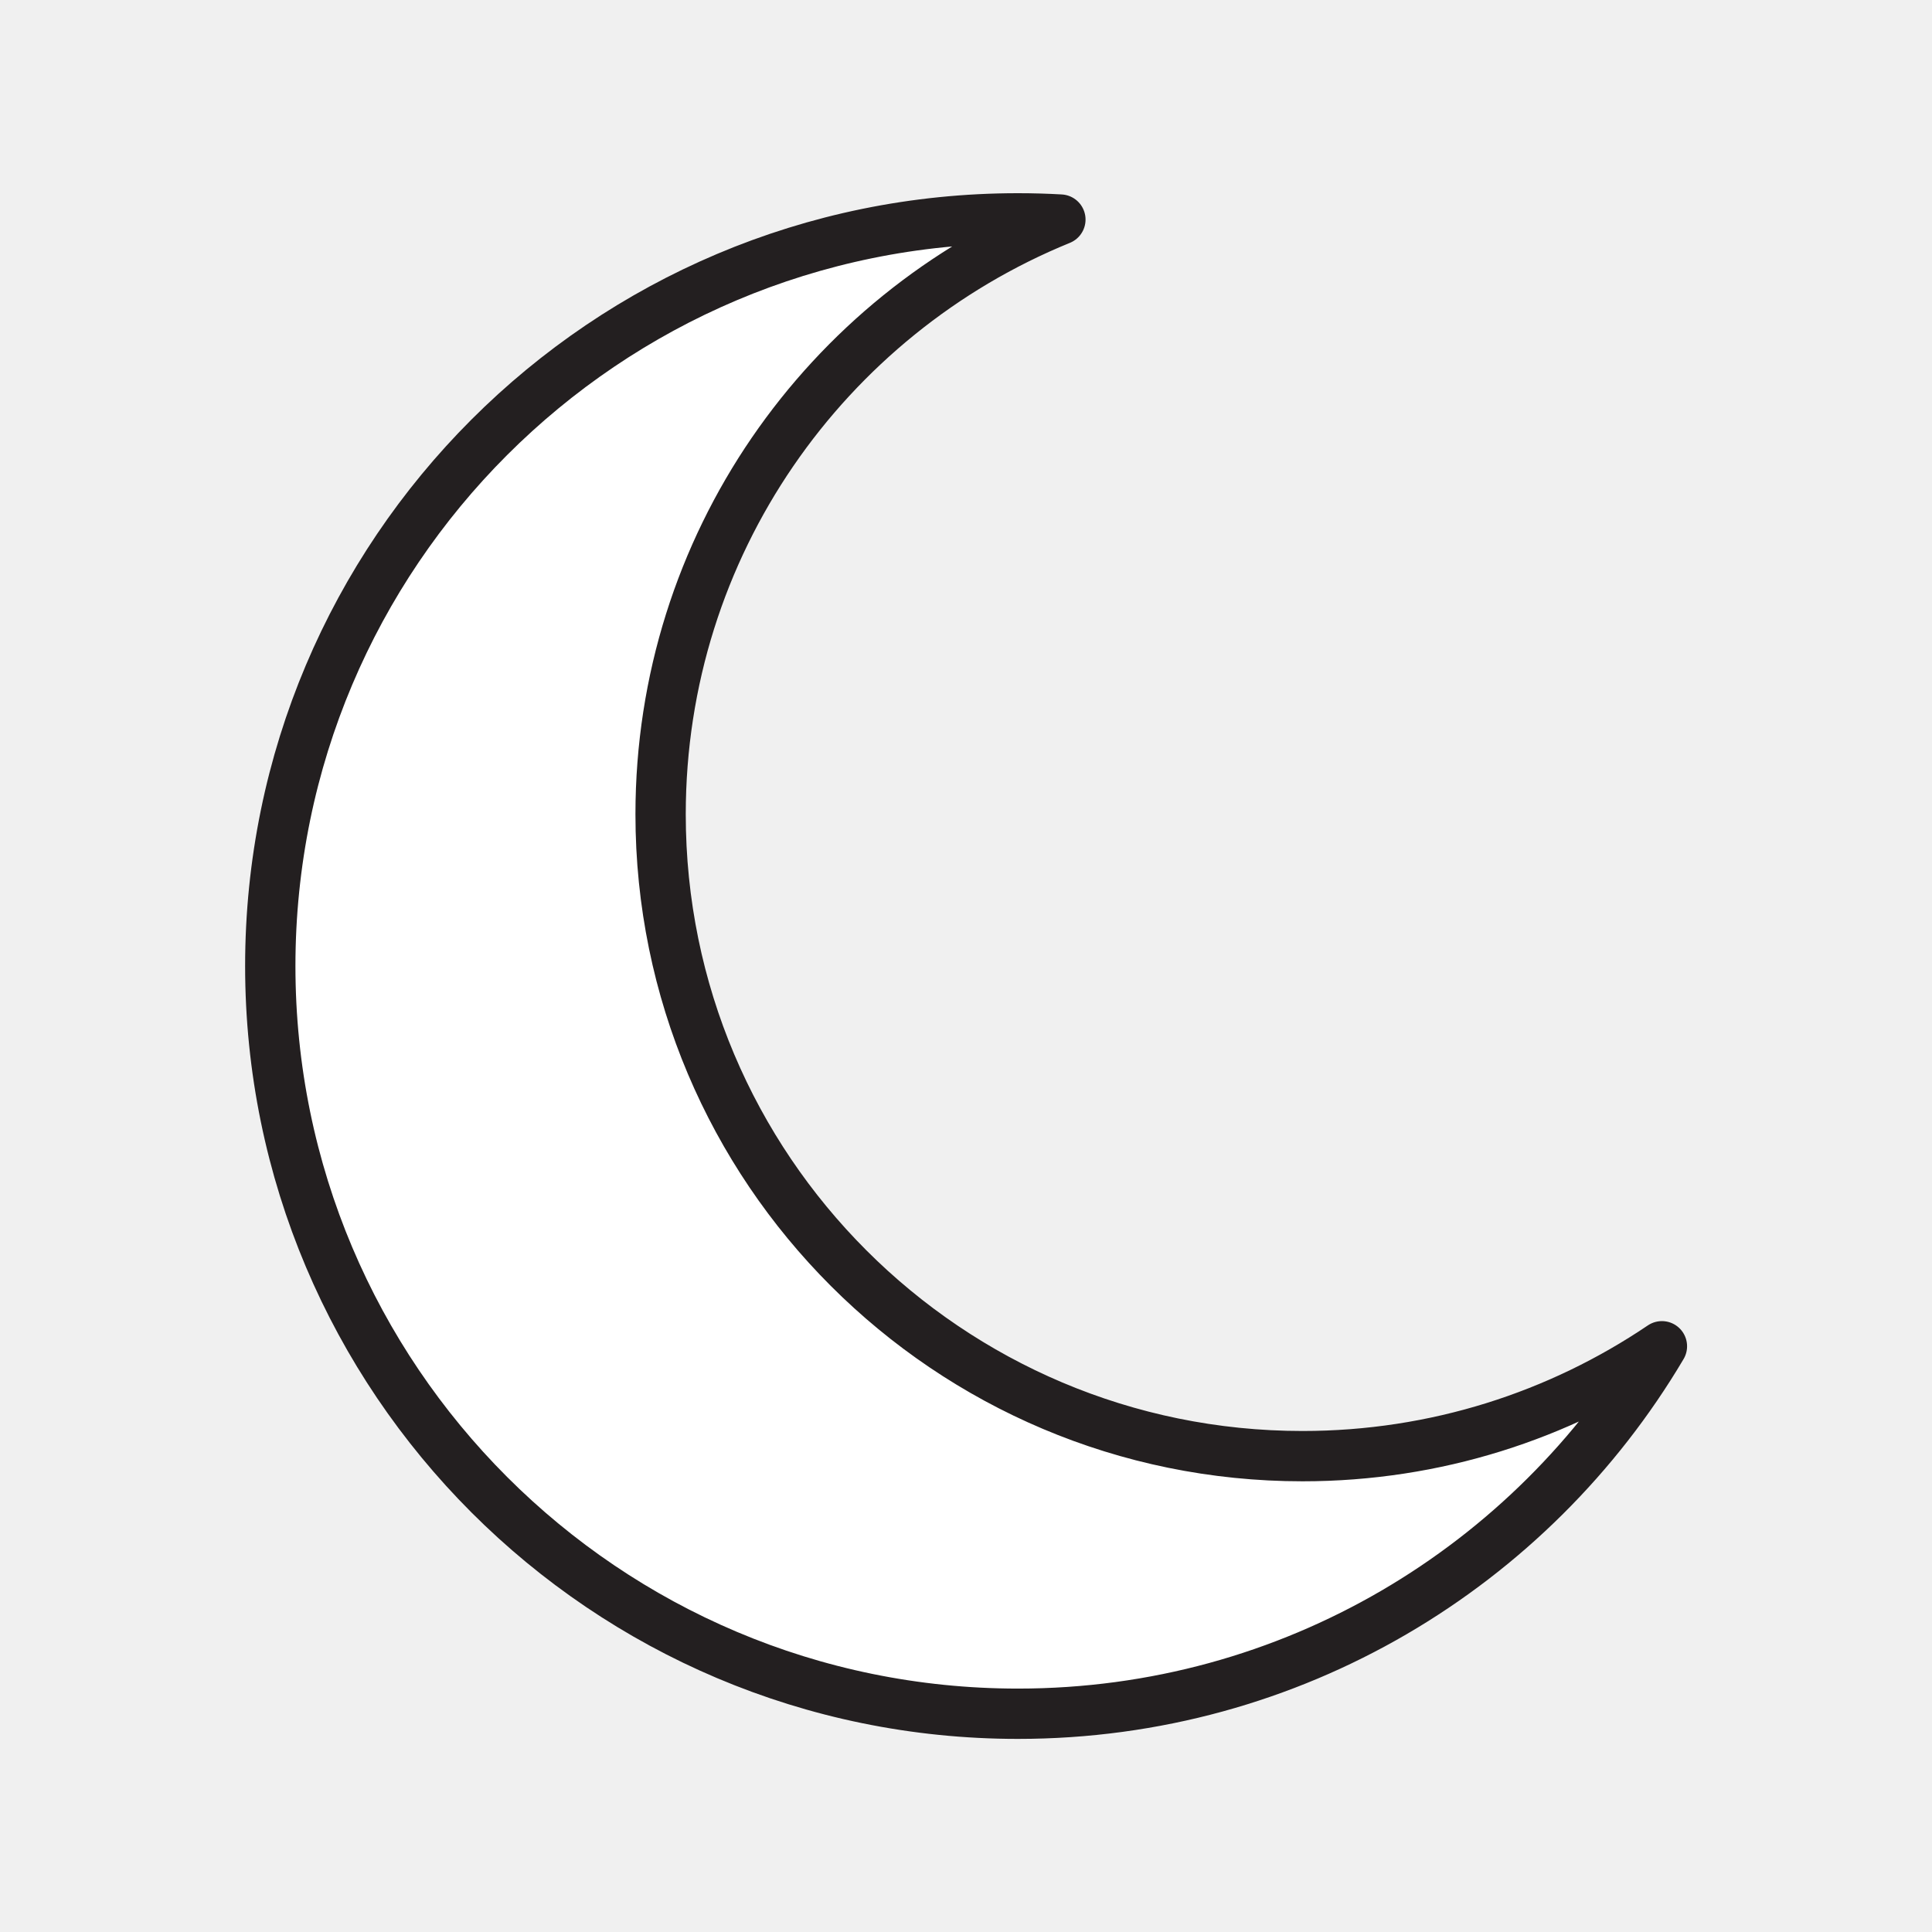
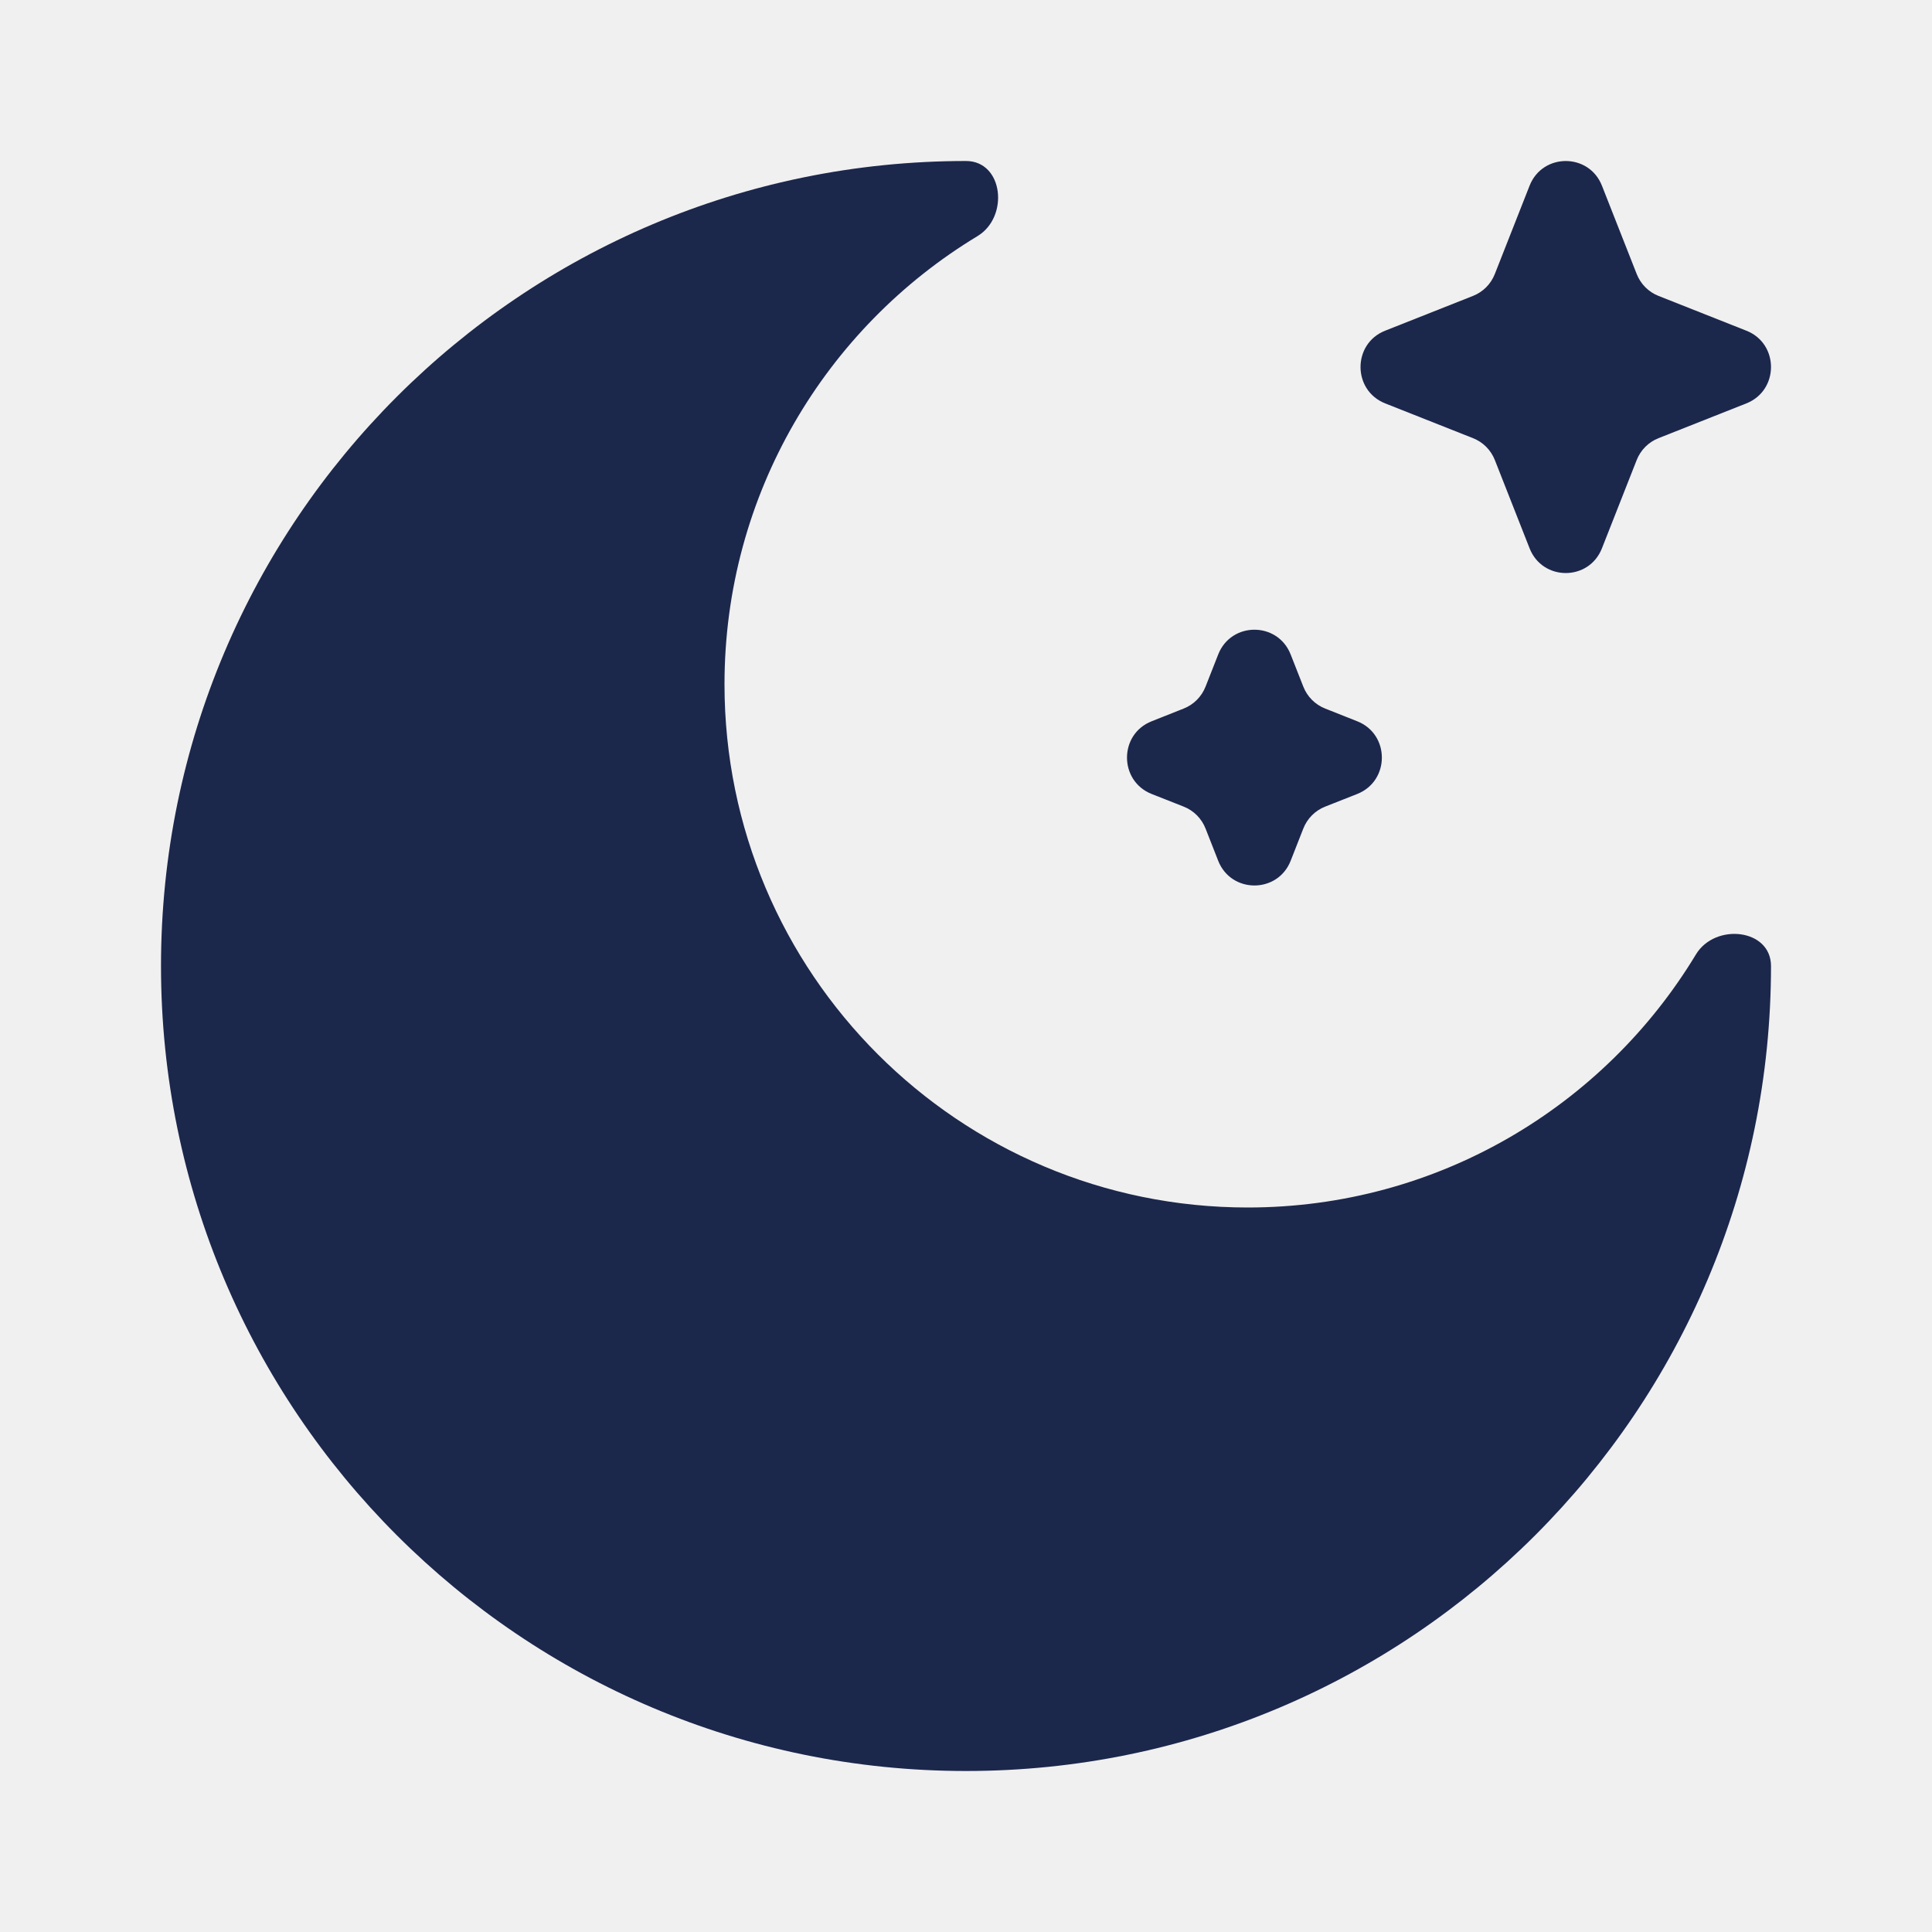
- <svg xmlns="http://www.w3.org/2000/svg" viewBox="0 0 1920 1920">
-   <style>
-         .st0{fill:#fff}.st1{fill:none;stroke:#231f20;stroke-width:50;stroke-linecap:round;stroke-linejoin:round;stroke-miterlimit:10}
-     </style>
-   <path class="st0" d="M1294.4 1447.1c132.3 0 255.2-40.3 357.1-109.2-129.3 218.6-367.5 365.2-640 365.2-410.4 0-743-332.7-743-743.1s332.7-743 743-743c14.2 0 28.3.4 42.2 1.2-233 95-397.3 323.8-397.3 591 .1 352.2 285.7 637.9 638 637.9z" id="Layer_5" />
-   <path class="st1" d="M1294.4 1447.1c-352.3 0-637.9-285.6-637.9-637.9 0-267.2 164.2-496 397.3-591-14-.8-28.1-1.2-42.2-1.2-410.4 0-743 332.7-743 743s332.7 743.1 743 743.1c272.4 0 510.6-146.6 640-365.2-102 68.9-224.9 109.2-357.2 109.2z" id="STROKES" />
+ <svg xmlns="http://www.w3.org/2000/svg" viewBox="0 0 24 24" fill="none">
+   <g id="SVGRepo_bgCarrier" stroke-width="0" />
+   <g id="SVGRepo_tracerCarrier" stroke-linecap="round" stroke-linejoin="round" />
+   <g id="SVGRepo_iconCarrier">
+     <path d="M19.9 2.307C19.739 1.898 19.162 1.898 19.001 2.307L18.57 3.402C18.521 3.528 18.423 3.627 18.298 3.676L17.207 4.108C16.799 4.269 16.799 4.849 17.207 5.011L18.298 5.443C18.423 5.492 18.521 5.591 18.57 5.716L19.001 6.811C19.162 7.221 19.739 7.221 19.9 6.811L20.331 5.716C20.38 5.591 20.478 5.492 20.603 5.443L21.694 5.011C22.102 4.849 22.102 4.269 21.694 4.108L20.603 3.676C20.478 3.627 20.38 3.528 20.331 3.402L19.9 2.307Z" fill="#1C274C" />
+     <path d="M16.033 8.13C15.872 7.72 15.294 7.72 15.133 8.13L14.976 8.529C14.927 8.654 14.829 8.753 14.704 8.802L14.306 8.96C13.898 9.121 13.898 9.701 14.306 9.863L14.704 10.02C14.829 10.069 14.927 10.168 14.976 10.293L15.133 10.693C15.294 11.102 15.872 11.102 16.033 10.693L16.19 10.293C16.239 10.168 16.337 10.069 16.462 10.02L16.86 9.863C17.268 9.701 17.268 9.121 16.86 8.96L16.462 8.802C16.337 8.753 16.239 8.654 16.19 8.529L16.033 8.13Z" fill="#1C274C" />
+     <path d="M12 22C17.523 22 22 17.523 22 12C22 11.537 21.306 11.461 21.067 11.857C19.929 13.741 17.861 15 15.5 15C11.91 15 9 12.09 9 8.5C9 6.138 10.259 4.071 12.143 2.933C12.539 2.693 12.463 2 12 2C6.477 2 2 6.477 2 12C2 17.523 6.477 22 12 22Z" fill="#1C274C" />
+   </g>
</svg>
